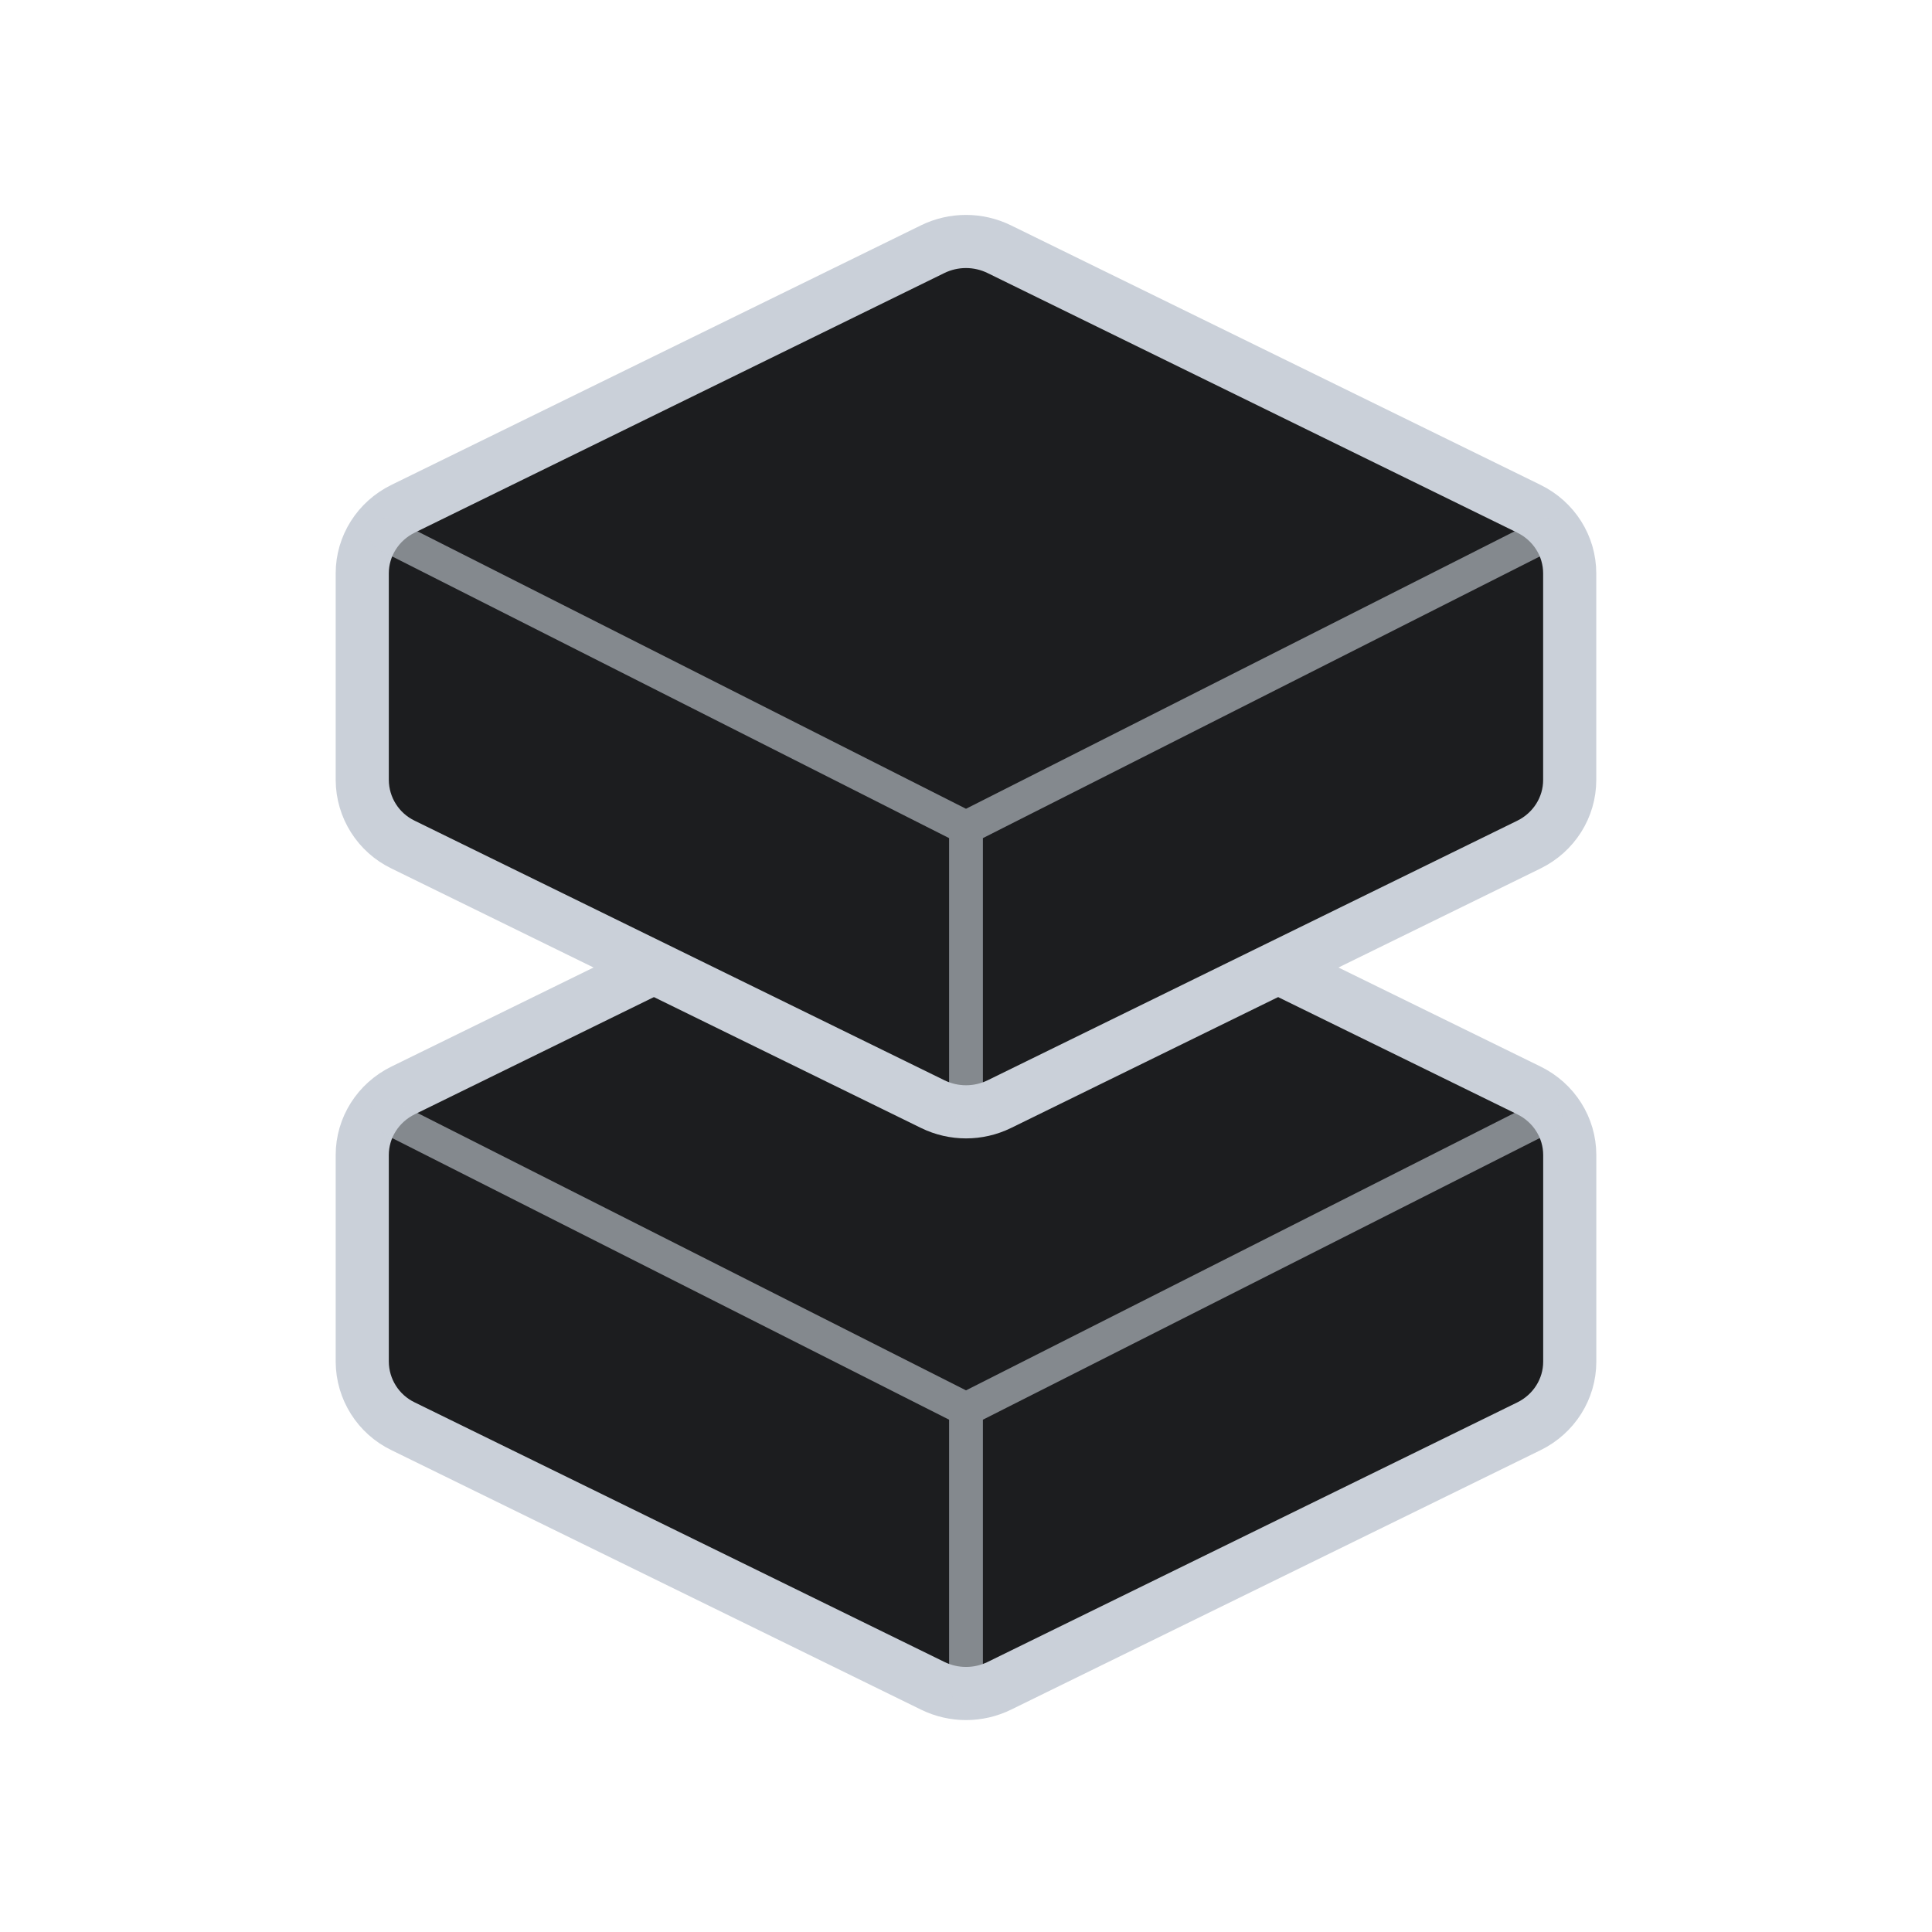
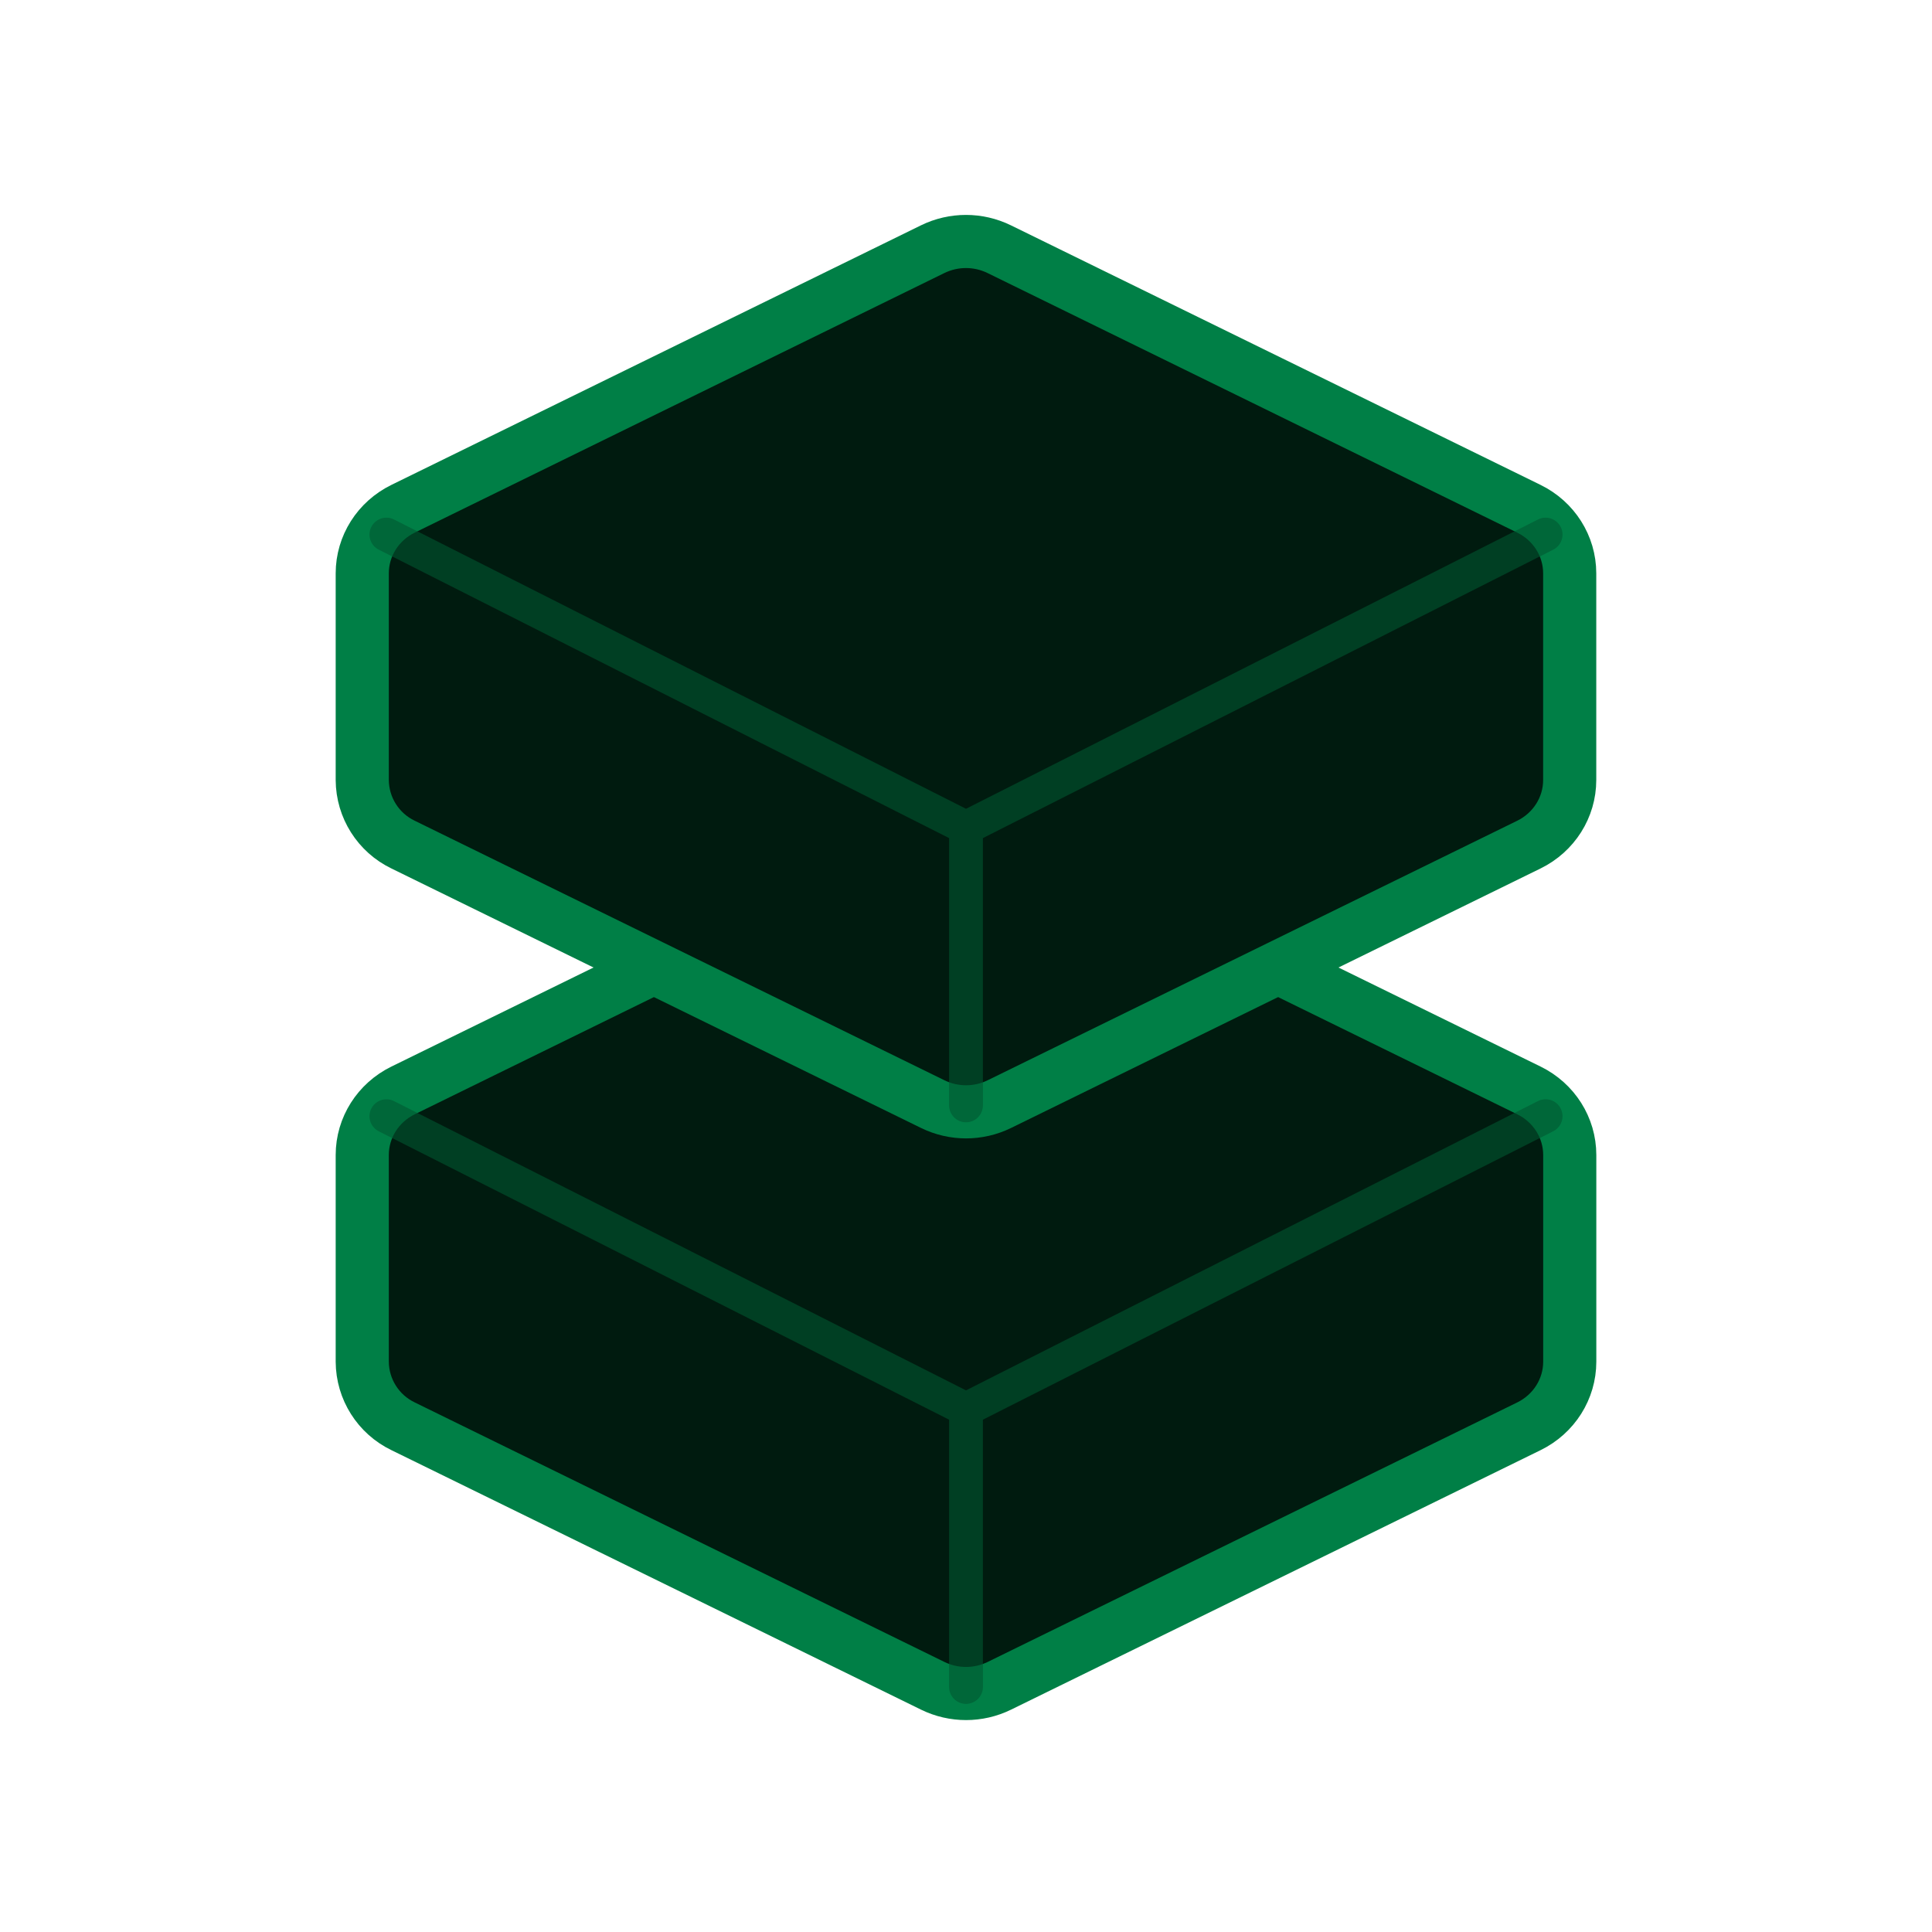
<svg xmlns="http://www.w3.org/2000/svg" width="40" height="40" fill="none">
-   <path d="m8.346 22.576 10.965-5.374a1.569 1.569 0 0 1 1.378 0l10.965 5.374c.519.254.846.771.846 1.337v4.28c0 .565-.327 1.083-.846 1.337L20.69 34.903a1.569 1.569 0 0 1-1.378 0L8.346 29.53a1.493 1.493 0 0 1-.846-1.338v-4.279c0-.566.327-1.083.846-1.337Z" fill="#1C1D1F" stroke="#CAD0D9" stroke-width="1.1" stroke-linecap="round" stroke-linejoin="round" />
-   <g opacity=".6" stroke="#CAD0D9" stroke-width=".7" stroke-linecap="round" stroke-linejoin="round">
+   <path d="m8.346 22.576 10.965-5.374a1.569 1.569 0 0 1 1.378 0l10.965 5.374c.519.254.846.771.846 1.337v4.28c0 .565-.327 1.083-.846 1.337L20.69 34.903a1.569 1.569 0 0 1-1.378 0L8.346 29.53a1.493 1.493 0 0 1-.846-1.338v-4.279c0-.566.327-1.083.846-1.337Z" fill="#001b0f" stroke="#007f46" stroke-width="1.1" stroke-linecap="round" stroke-linejoin="round" />
+   <g opacity=".6" stroke="#005630" stroke-width=".7" stroke-linecap="round" stroke-linejoin="round">
    <path d="m8 23.11 12 6.068 12-6.069M20 34.927V29.18" />
  </g>
-   <path d="M8.346 10.533 19.31 5.159a1.569 1.569 0 0 1 1.378 0l10.965 5.374c.519.254.846.771.846 1.337v4.28c0 .565-.327 1.083-.846 1.337L20.69 22.86a1.569 1.569 0 0 1-1.378 0L8.346 17.487A1.493 1.493 0 0 1 7.5 16.15v-4.28c0-.566.327-1.083.846-1.337Z" fill="#1C1D1F" stroke="#CAD0D9" stroke-width="1.1" stroke-linecap="round" stroke-linejoin="round" />
-   <g opacity=".6" stroke="#CAD0D9" stroke-width=".7" stroke-linecap="round" stroke-linejoin="round">
+   <path d="M8.346 10.533 19.31 5.159a1.569 1.569 0 0 1 1.378 0l10.965 5.374c.519.254.846.771.846 1.337v4.28c0 .565-.327 1.083-.846 1.337L20.69 22.86a1.569 1.569 0 0 1-1.378 0L8.346 17.487A1.493 1.493 0 0 1 7.5 16.15v-4.28c0-.566.327-1.083.846-1.337Z" fill="#001b0f" stroke="#007f46" stroke-width="1.1" stroke-linecap="round" stroke-linejoin="round" />
+   <g opacity=".6" stroke="#005630" stroke-width=".7" stroke-linecap="round" stroke-linejoin="round">
    <path d="m8 11.068 12 6.069 12-6.069M20 22.886V17.14" />
  </g>
</svg>
